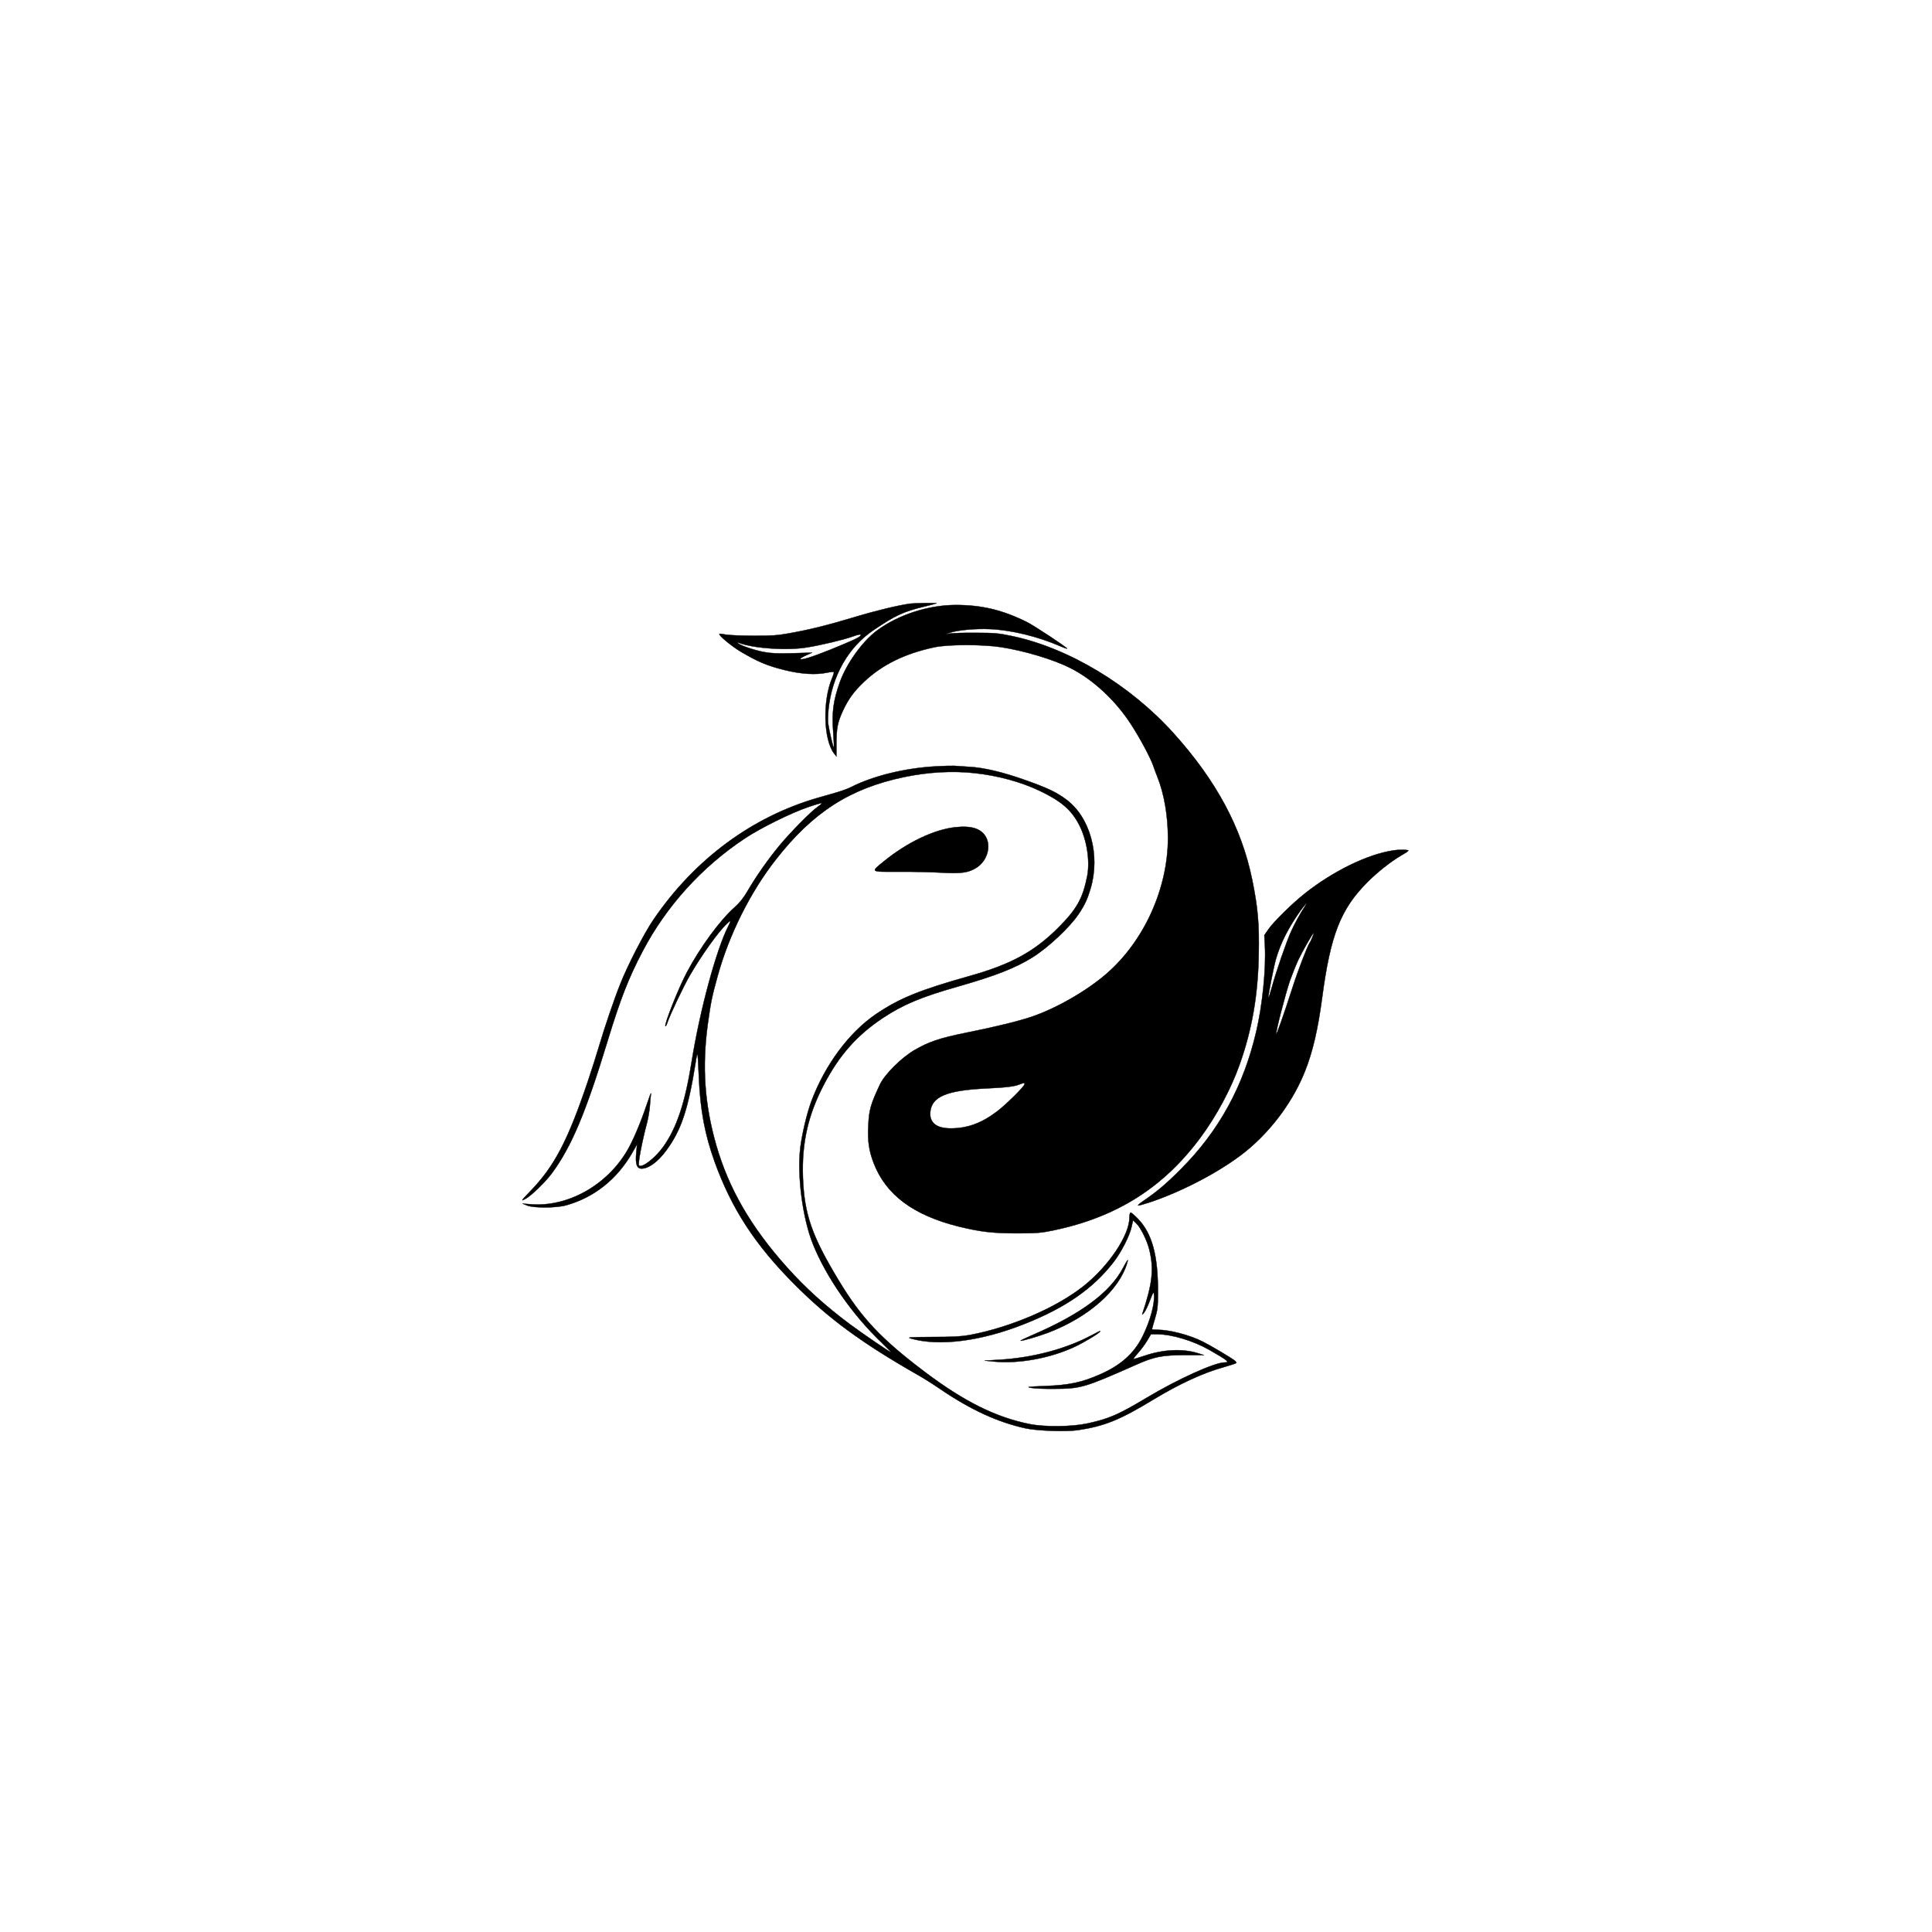
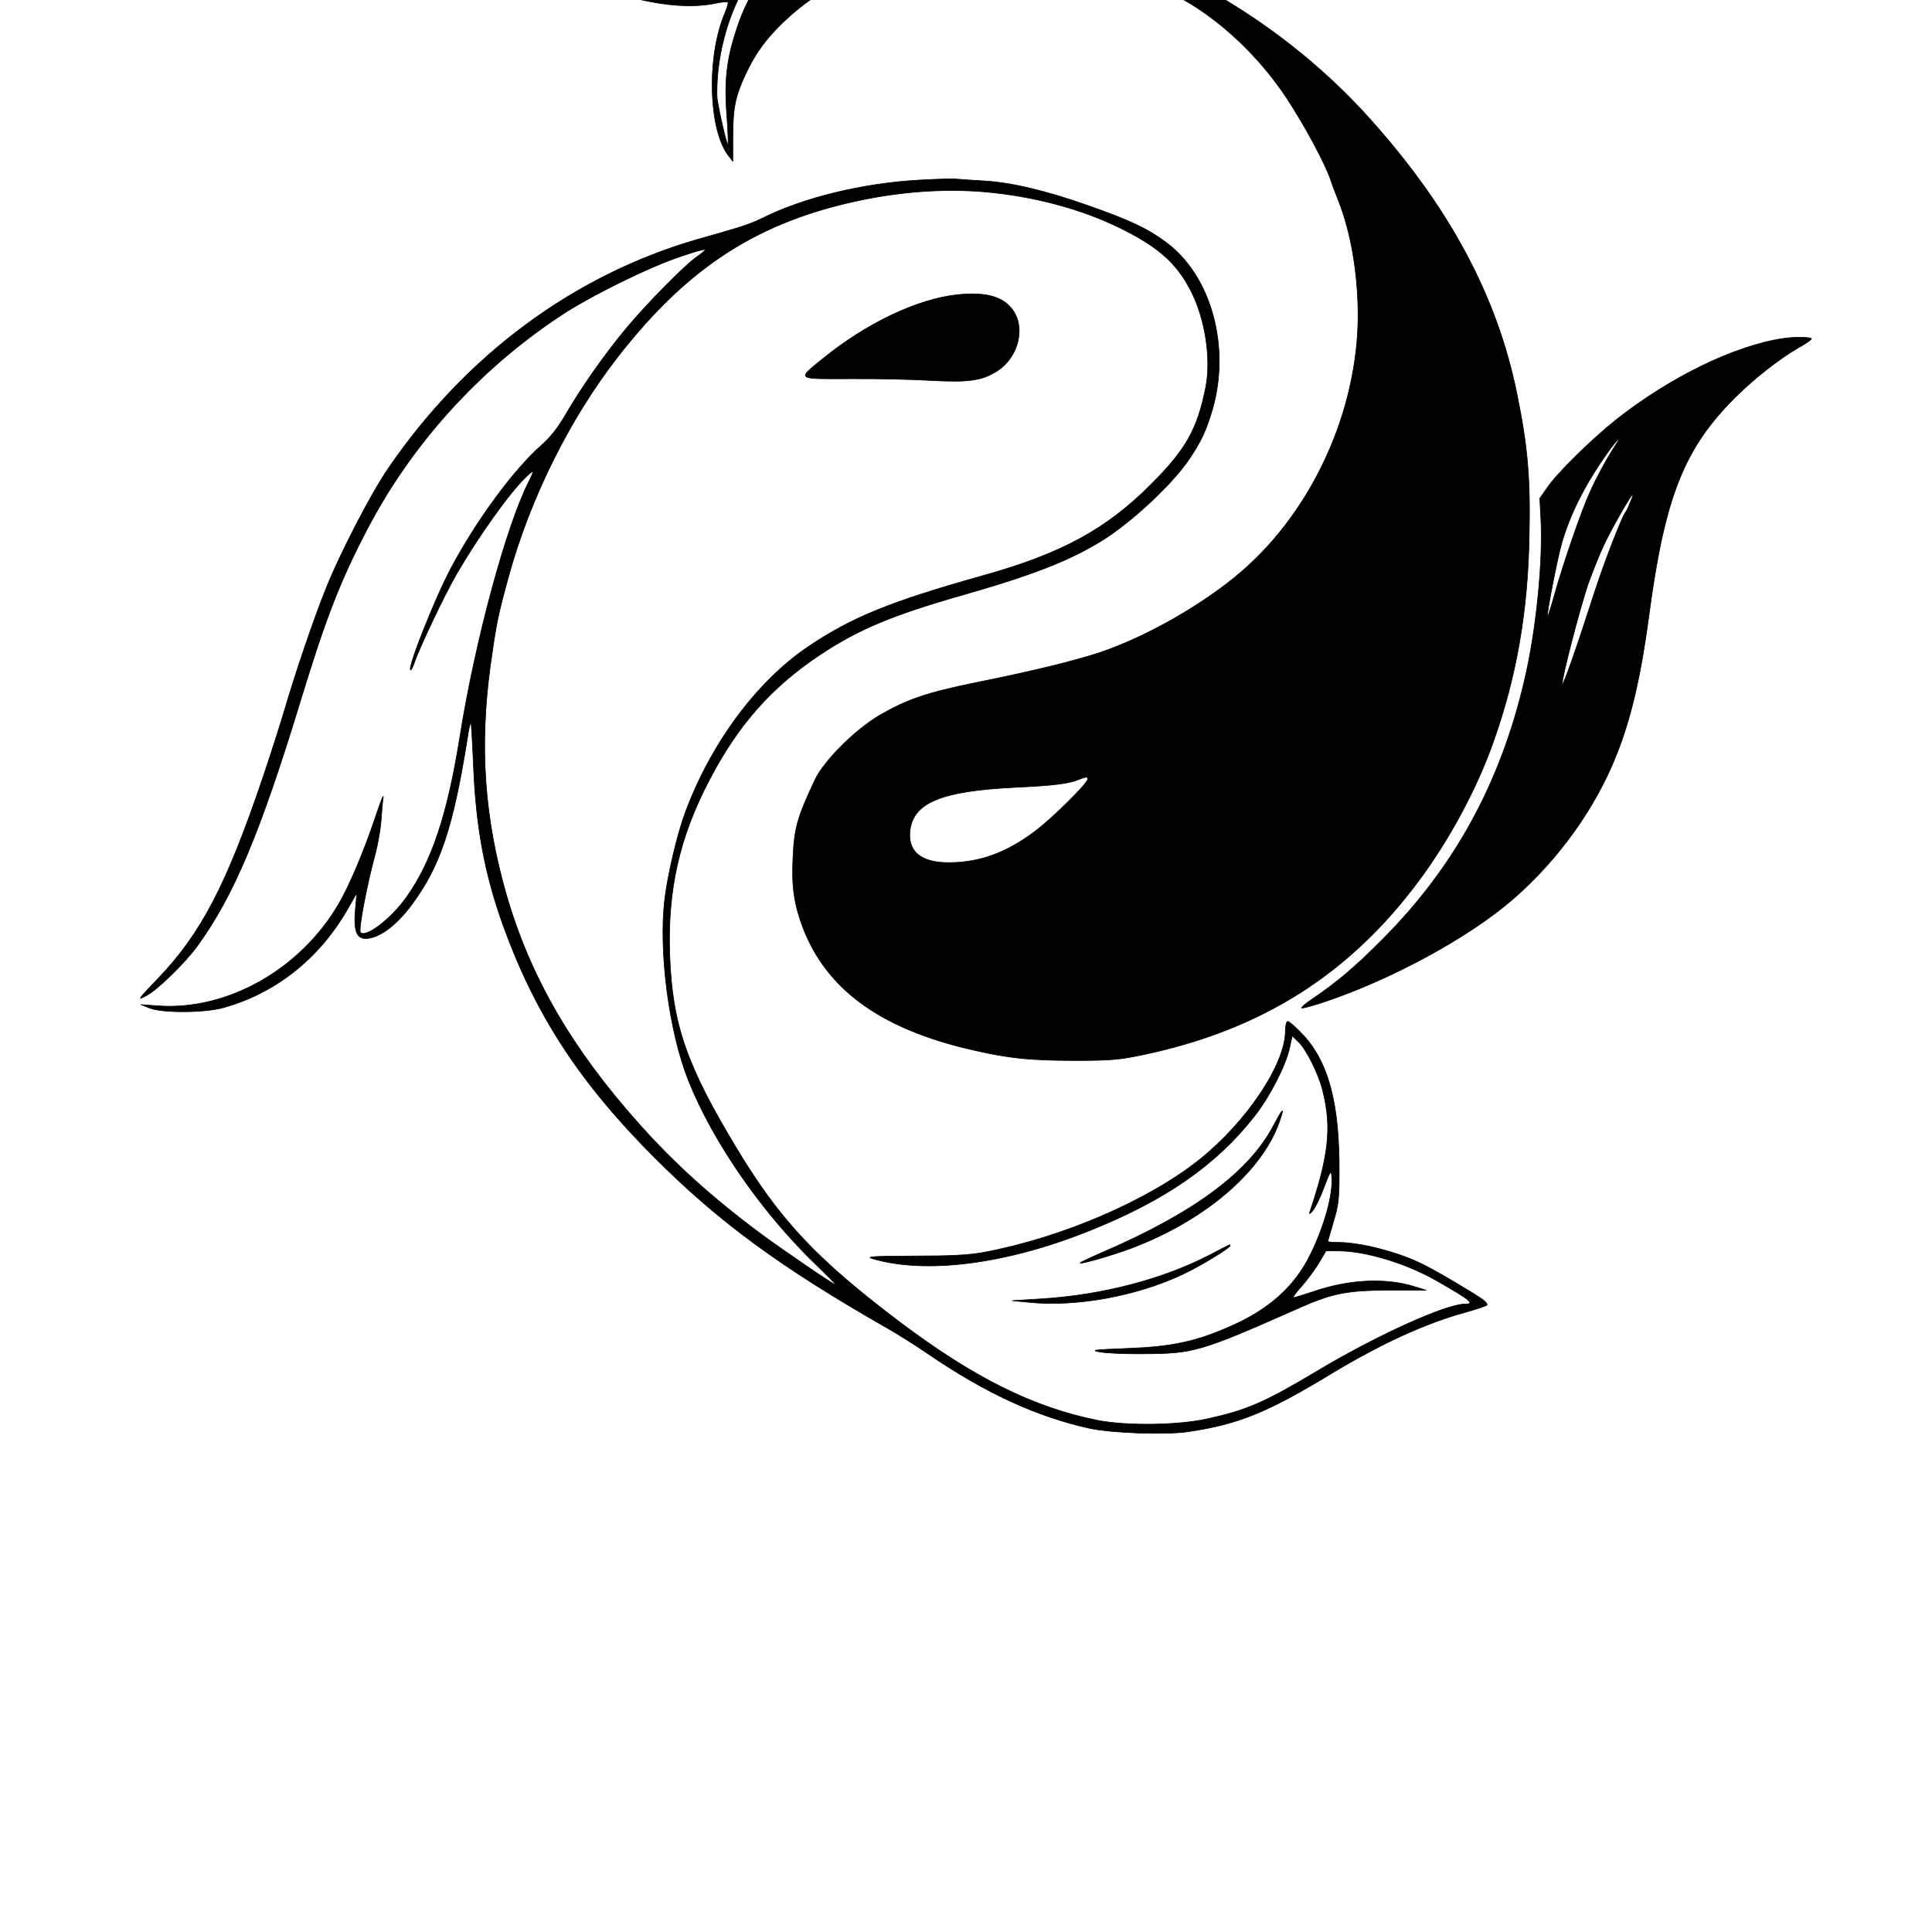
<svg xmlns="http://www.w3.org/2000/svg" viewBox="0 0 1200 1200" width="1200" height="1200" preserveAspectRatio="xMidYMid meet">
  <g fill-rule="evenodd" fill="#000000" stroke="#000000" stroke-width="3" stroke-linejoin="round" stroke-linecap="round">
-     <g transform="translate(311,273) scale(0.7)">
+     <g transform="translate(62, -271) scale(1.32)">
      <g transform="translate(0,1224) scale(0.1,-0.1) translate(-21.33406,980.8692)">
        <path d="M3655 9803 c-107 -15 -300 -61 -489 -118 -249 -75 -412 -115 -589 -146 -98 -18 -159 -22 -312 -21 -104 0 -215 5 -245 10 -30 6 -57 9 -58 7 -12 -11 109 -111 192 -160 156 -91 231 -122 381 -160 152 -38 282 -46 385 -24 28 6 54 8 57 5 3 -3 -4 -27 -15 -53 -86 -202 -77 -549 18 -670 l20 -26 0 110 c0 141 11 195 59 298 48 103 98 171 187 255 161 152 364 251 624 306 119 26 430 26 590 1 212 -33 464 -109 615 -185 198 -99 398 -284 534 -492 85 -130 178 -304 204 -380 8 -25 25 -69 37 -99 59 -150 91 -340 92 -536 0 -449 -212 -918 -548 -1208 -178 -154 -450 -309 -669 -382 -122 -40 -314 -87 -577 -140 -236 -48 -329 -80 -458 -155 -114 -67 -262 -214 -304 -304 -83 -177 -97 -226 -103 -367 -7 -136 6 -221 48 -331 109 -281 352 -462 754 -562 197 -48 302 -60 525 -60 171 0 210 4 320 27 557 117 972 379 1300 822 142 191 272 433 348 649 109 306 163 613 169 971 6 273 -7 421 -58 670 -94 460 -318 877 -697 1298 -386 429 -933 758 -1437 863 -113 24 -154 28 -315 28 -102 1 -205 -2 -230 -6 l-45 -7 42 14 c75 24 230 38 357 32 190 -8 431 -68 623 -152 31 -14 58 -23 60 -21 6 6 -290 202 -354 234 -215 108 -403 153 -634 153 -245 -1 -508 -86 -698 -226 -128 -95 -268 -288 -329 -455 -60 -167 -74 -272 -60 -451 5 -66 7 -126 5 -132 -4 -12 -41 148 -51 216 -2 20 -1 77 4 125 31 294 176 549 398 699 193 131 265 165 452 210 58 14 107 27 109 29 5 5 -194 2 -234 -3z m-440 -283 c-10 -17 -76 -47 -270 -126 -169 -68 -265 -97 -265 -80 0 4 24 18 53 31 l52 23 -170 -5 c-135 -4 -188 -2 -260 11 -88 17 -210 59 -230 79 -7 7 -4 7 10 2 132 -50 428 -70 606 -40 125 20 324 68 399 95 62 22 84 25 75 10z m1455 -3980 c0 -19 -164 -182 -245 -243 -137 -104 -264 -150 -410 -150 -127 0 -190 50 -182 145 12 136 144 192 492 209 185 9 254 17 305 38 33 13 40 13 40 1z" />
        <path d="M3880 8359 c-271 -15 -552 -84 -746 -182 -27 -14 -81 -34 -119 -45 -39 -12 -119 -35 -180 -52 -585 -169 -1093 -546 -1457 -1079 -82 -119 -234 -414 -297 -576 -56 -140 -139 -386 -186 -545 -20 -69 -66 -213 -102 -320 -175 -518 -294 -747 -503 -964 -90 -94 -93 -98 -50 -75 53 28 179 151 238 231 172 235 298 534 491 1168 115 377 185 557 312 799 208 397 523 746 904 999 139 93 414 229 568 281 64 22 117 37 117 33 0 -4 -16 -18 -35 -31 -57 -38 -244 -228 -340 -344 -102 -123 -213 -282 -285 -407 -35 -60 -69 -102 -115 -143 -128 -114 -301 -349 -420 -572 -73 -135 -205 -468 -192 -481 3 -3 11 12 18 33 21 65 144 324 199 418 103 178 253 388 329 459 36 34 38 30 12 -22 -107 -209 -254 -753 -326 -1207 -58 -362 -132 -584 -251 -751 -71 -100 -190 -192 -216 -166 -11 11 28 217 72 380 10 40 22 107 25 150 3 42 7 91 10 107 2 17 -15 -28 -39 -100 -52 -155 -121 -318 -171 -403 -180 -308 -524 -502 -849 -479 l-81 6 40 -16 c58 -24 259 -23 345 1 248 68 453 231 587 464 l44 77 -7 -77 c-9 -99 5 -138 48 -138 61 0 144 60 216 158 135 181 196 365 263 785 6 43 14 76 16 73 3 -2 8 -98 13 -213 12 -283 53 -501 139 -741 151 -418 359 -739 712 -1092 302 -303 597 -519 1097 -804 46 -26 132 -80 190 -120 271 -185 512 -296 762 -351 104 -22 355 -31 460 -16 237 35 374 90 675 273 230 139 442 237 628 288 54 15 101 31 105 35 4 3 -4 15 -18 25 -35 26 -213 132 -280 165 -114 58 -295 105 -401 105 -27 0 -49 2 -49 5 0 3 12 44 26 92 23 75 27 108 27 223 3 336 -51 536 -180 667 -28 29 -56 53 -62 53 -6 0 -11 -19 -11 -45 0 -156 -182 -428 -405 -606 -243 -194 -650 -368 -1015 -436 -73 -13 -150 -17 -329 -17 -200 -1 -228 -3 -192 -13 251 -73 625 -25 1011 129 363 144 605 312 786 544 72 92 147 239 164 321 l12 55 30 -29 c36 -34 93 -148 113 -226 44 -175 30 -306 -61 -577 -3 -8 4 -4 15 10 12 14 36 63 53 110 30 78 33 82 36 51 8 -80 -34 -234 -101 -369 -74 -150 -194 -258 -378 -338 -161 -71 -272 -95 -484 -103 -156 -6 -173 -8 -130 -16 28 -6 120 -10 205 -9 240 1 267 9 733 215 157 70 228 84 426 84 l173 0 -58 18 c-134 41 -305 33 -471 -24 -48 -16 -91 -29 -96 -29 -5 0 12 23 37 51 25 28 62 77 82 110 l35 59 62 0 c125 -1 314 -58 455 -138 166 -95 186 -112 137 -112 -89 0 -414 -147 -695 -315 -251 -150 -333 -185 -521 -226 -137 -30 -378 -33 -514 -6 -303 61 -583 201 -932 464 -389 294 -561 477 -765 815 -236 391 -303 583 -315 909 -11 307 45 555 187 826 136 260 291 435 520 588 179 119 340 187 670 281 330 94 509 164 661 259 138 87 326 262 406 380 57 85 79 132 109 232 87 297 -5 632 -218 789 -89 66 -169 103 -364 172 -201 71 -366 110 -495 117 -52 3 -112 7 -134 9 -22 1 -96 -1 -165 -5z m348 -60 c205 -22 411 -78 578 -158 188 -90 278 -167 347 -299 69 -132 99 -322 72 -459 -40 -199 -93 -292 -259 -458 -210 -210 -420 -324 -784 -426 -442 -124 -624 -198 -832 -339 -239 -163 -453 -452 -573 -775 -39 -104 -84 -296 -98 -415 -28 -245 21 -620 112 -848 116 -291 350 -628 608 -874 50 -49 89 -88 86 -88 -10 0 -249 163 -361 246 -219 163 -399 325 -563 509 -319 356 -515 695 -627 1082 -104 364 -127 696 -75 1078 28 197 34 231 87 423 101 366 289 743 515 1032 330 423 661 635 1144 735 213 44 428 56 623 34z" />
        <path d="M4054 7819 c-189 -21 -427 -135 -631 -301 -122 -99 -128 -95 130 -94 122 1 292 -3 377 -8 179 -10 242 -1 313 44 92 58 131 183 85 270 -42 77 -129 105 -274 89z" />
        <path d="M7940 7613 c-228 -34 -534 -184 -785 -383 -111 -88 -277 -251 -321 -316 l-37 -53 5 -93 c11 -203 -22 -531 -77 -763 -113 -485 -331 -882 -670 -1221 -128 -129 -214 -201 -329 -279 -32 -21 -54 -41 -49 -42 6 -2 52 11 104 28 322 108 687 307 893 487 213 186 387 429 486 682 66 166 113 367 150 646 74 558 164 787 402 1026 91 91 209 184 302 238 31 17 58 35 61 41 6 9 -82 11 -135 2z m-785 -499 c-41 -62 -89 -151 -120 -219 -41 -89 -131 -350 -170 -492 -16 -57 -30 -101 -32 -99 -6 6 47 277 68 349 42 142 110 275 216 425 43 60 73 88 38 36z m68 -271 c-8 -21 -18 -42 -23 -48 -19 -26 -104 -246 -150 -390 -84 -261 -144 -429 -147 -418 -6 17 83 359 122 473 21 58 54 141 75 185 40 83 127 235 135 235 2 0 -3 -17 -12 -37z" />
        <path d="M5544 3910 c-114 -218 -374 -411 -801 -595 -62 -27 -111 -50 -109 -52 6 -6 157 38 247 72 357 137 627 375 699 618 14 44 4 32 -36 -43z" />
        <path d="M5252 3305 c-225 -118 -516 -194 -807 -211 l-130 -8 80 -8 c222 -22 503 29 722 132 78 36 223 124 223 135 0 7 6 9 -88 -40z" />
      </g>
    </g>
  </g>
</svg>
